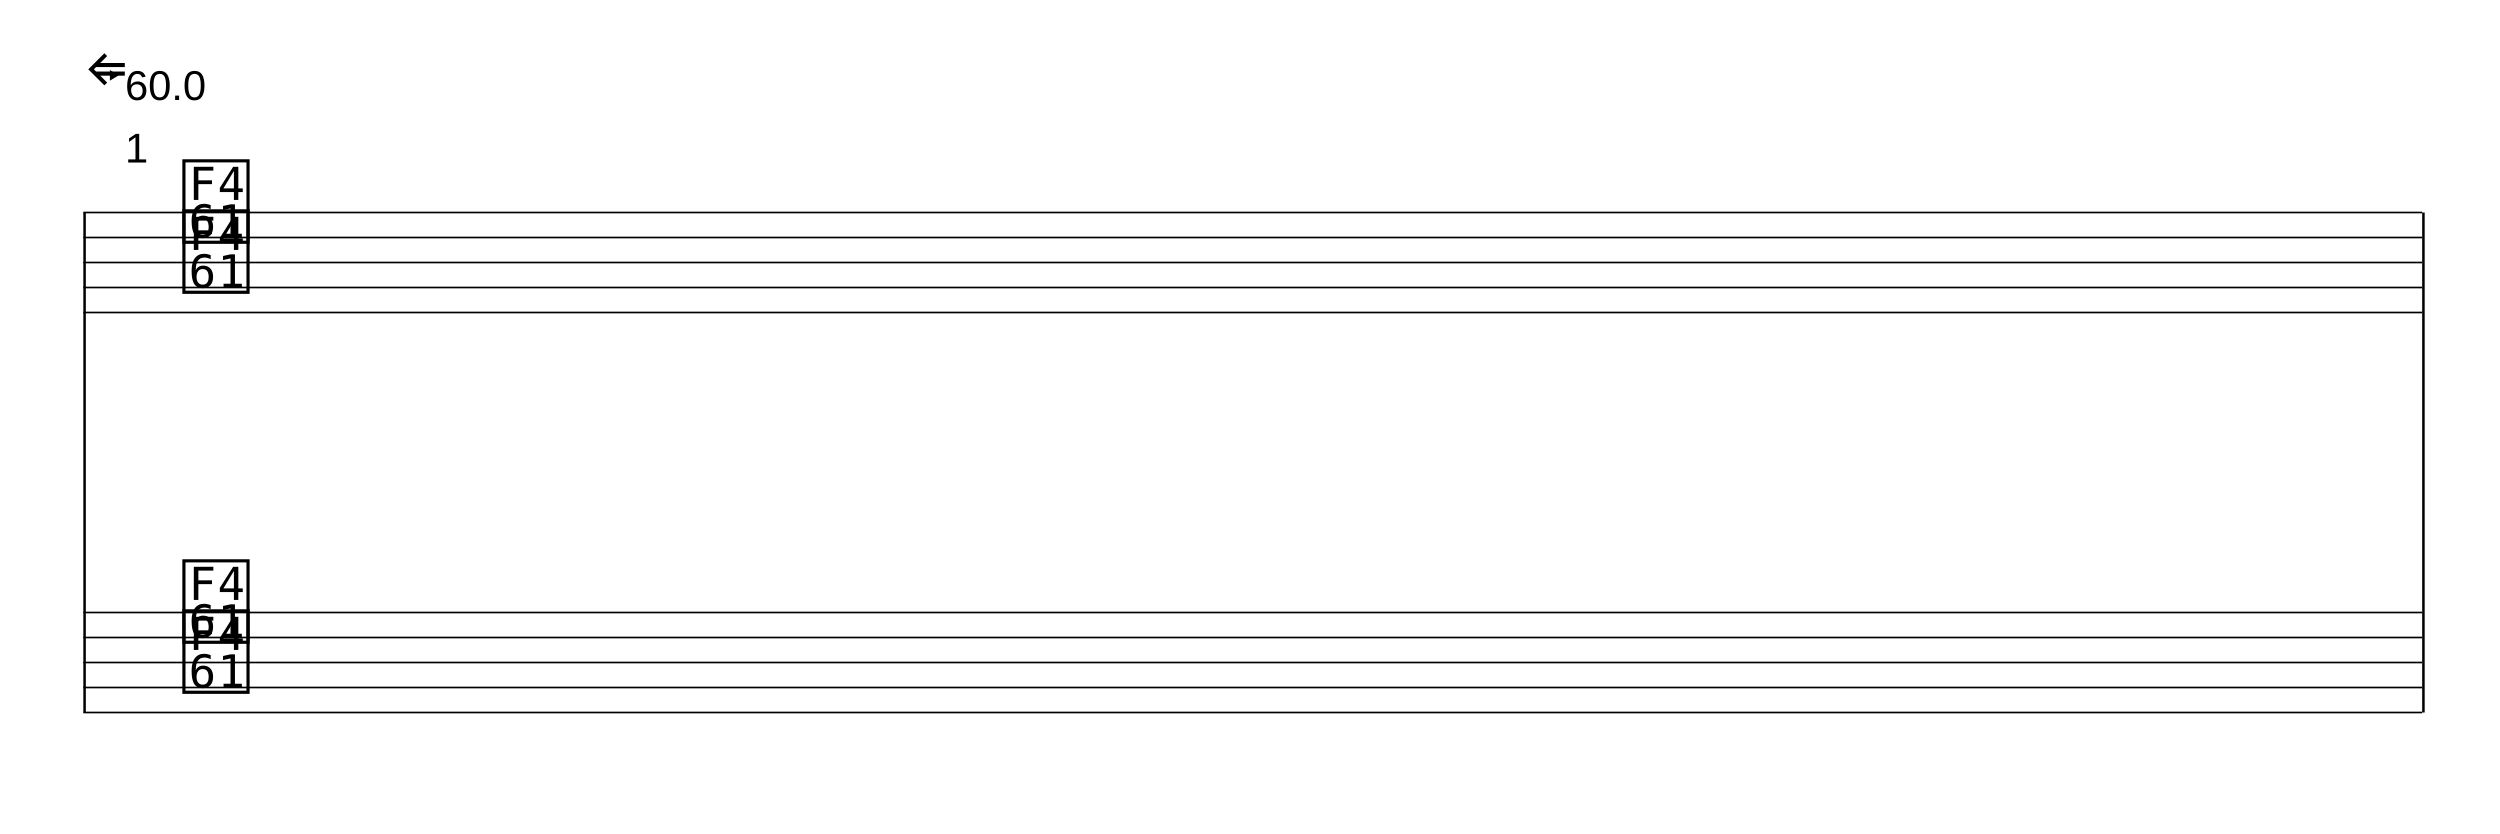
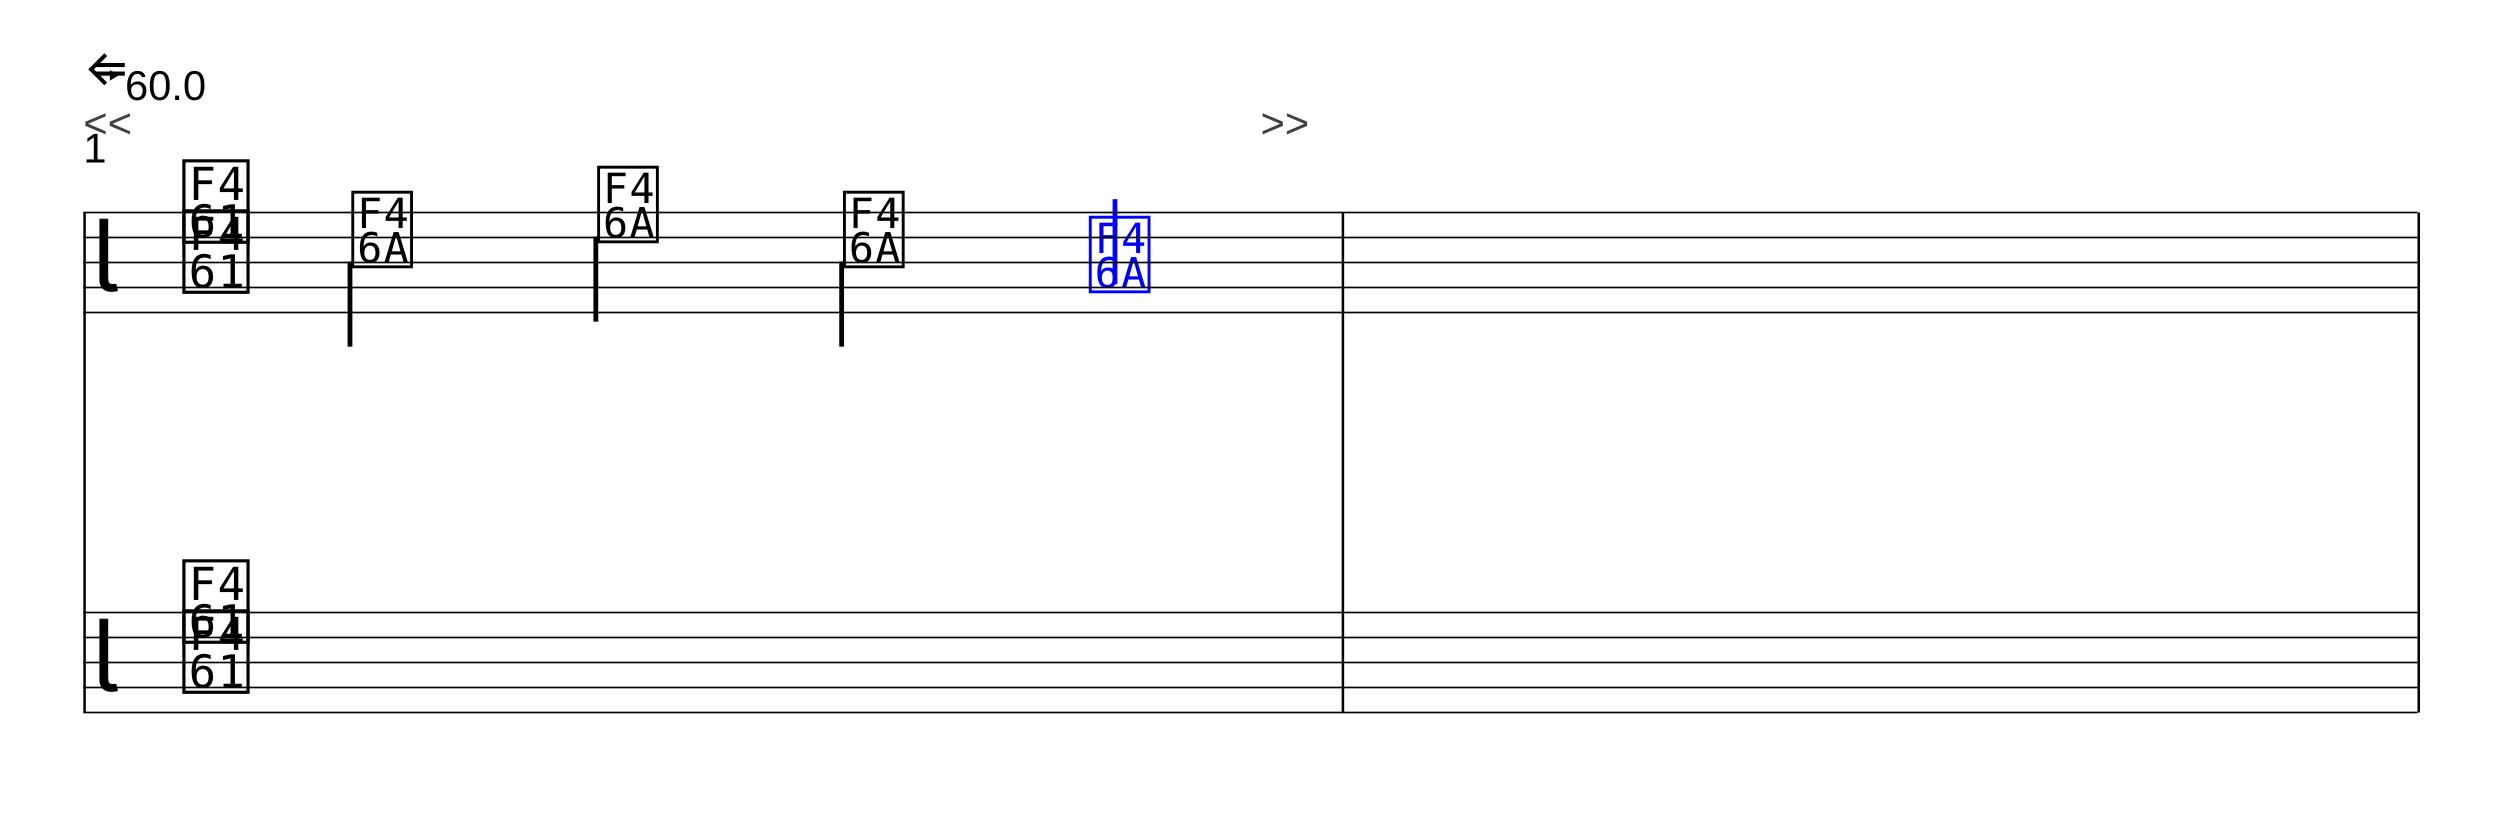
<svg xmlns="http://www.w3.org/2000/svg" width="600px" height="200px" viewBox="0 0 600 200" style="background:rgb(253.98,253.98,239.7)" version="1.1">
  <g id="1" transform="matrix(1,0,0,1,0,0)">
-     <text x="30" y="39" font-family="Arial" font-style="normal" font-weight="normal" font-size="10" fill="rgb(0,0,0)" fill-opacity="1" transform="matrix(1,0,0,1,0,0)">1</text>
+     <text x="20" y="39" font-family="Arial" font-style="normal" font-weight="normal" font-size="10" fill="rgb(0,0,0)" fill-opacity="1" transform="matrix(1,0,0,1,0,0)">1</text>
+     <text x="20" y="33" font-family="Arial" font-style="normal" font-weight="normal" font-size="10" fill="rgb(64,64,64)" fill-opacity="1" transform="matrix(1,0,0,1,0,0)">  &lt;&lt;</text>
+     <text x="302.516" y="33" font-family="Arial" font-style="normal" font-weight="normal" font-size="10" fill="rgb(64,64,64)" fill-opacity="1" transform="matrix(1,0,0,1,0,0)">&gt;&gt;</text>
    <text x="20" y="21" font-family="Bravura" font-style="normal" font-weight="normal" font-size="12" fill="rgb(0,0,0)" fill-opacity="1" transform="matrix(1,0,0,1,0,0)"></text>
    <text x="25" y="21" font-family="Bravura" font-style="normal" font-weight="normal" font-size="8" fill="rgb(0,0,0)" fill-opacity="1" transform="matrix(1,0,0,1,0,0)"></text>
    <text x="30" y="24" font-family="Arial" font-style="normal" font-weight="normal" font-size="10" fill="rgb(0,0,0)" fill-opacity="1" transform="matrix(1,0,0,1,0,0)">60.0</text>
+     <text x="0" y="0" font-family="Bravura" font-style="normal" font-weight="normal" font-size="24" fill="rgb(0,0,0)" fill-opacity="1" transform="matrix(1,0,0,1,22,69.96)"></text>
    <text x="0" y="0" font-family="Arial" font-style="normal" font-weight="normal" font-size="10" fill="rgb(0,0,0)" fill-opacity="1" transform="matrix(1,0,0,1,-78.69531,65)">MaxScoreIns-0</text>
    <text x="0" y="0" font-family="Bravura" font-style="normal" font-weight="normal" font-size="24" fill="rgb(0,0,0)" fill-opacity="1" transform="matrix(1,0,0,1,43,57)"></text>
    <text x="0" y="0" font-family="Bravura" font-style="normal" font-weight="normal" font-size="24" fill="rgb(0,0,0)" fill-opacity="1" transform="matrix(1,0,0,1,43,69)"></text>
+     <text x="0" y="0" font-family="Bravura" font-style="normal" font-weight="normal" font-size="22" fill="rgb(0,0,0)" fill-opacity="1" transform="matrix(1,0,0,1,83.62069,63)"></text>
+     <text x="0" y="0" font-family="Bravura" font-style="normal" font-weight="normal" font-size="22" fill="rgb(0,0,0)" fill-opacity="1" transform="matrix(1,0,0,1,142.6207,57)"></text>
+     <rect x="83.621" y="63" width="0.75" height="20" fill="rgb(0,0,0)" stroke="rgb(0,0,0)" stroke-width="0.4" fill-opacity="1.0" stroke-opacity="1.0" transform="matrix(1,0,0,1,0,0)" />
+     <text x="0" y="0" font-family="Bravura" font-style="normal" font-weight="normal" font-size="22" fill="rgb(0,0,0)" fill-opacity="1" transform="matrix(1,0,0,1,201.6207,63)"></text>
+     <rect x="142.621" y="57" width="0.75" height="20" fill="rgb(0,0,0)" stroke="rgb(0,0,0)" stroke-width="0.4" fill-opacity="1.0" stroke-opacity="1.0" transform="matrix(1,0,0,1,0,0)" />
+     <text x="0" y="0" font-family="Bravura" font-style="normal" font-weight="normal" font-size="22" fill="rgb(0,0,255)" fill-opacity="1" transform="matrix(1,0,0,1,260.6207,69)"></text>
+     <rect x="201.621" y="63" width="0.75" height="20" fill="rgb(0,0,0)" stroke="rgb(0,0,0)" stroke-width="0.4" fill-opacity="1.0" stroke-opacity="1.0" transform="matrix(1,0,0,1,0,0)" />
+     <text x="0" y="0" font-family="Bravura" font-style="normal" font-weight="normal" font-size="24" fill="rgb(0,0,0)" fill-opacity="1" transform="matrix(1,0,0,1,22,165.96)"></text>
    <text x="0" y="0" font-family="Arial" font-style="normal" font-weight="normal" font-size="10" fill="rgb(0,0,0)" fill-opacity="1" transform="matrix(1,0,0,1,-78.69531,161)">MaxScoreIns-1</text>
    <text x="0" y="0" font-family="Bravura" font-style="normal" font-weight="normal" font-size="24" fill="rgb(0,0,0)" fill-opacity="1" transform="matrix(1,0,0,1,43,153)"></text>
    <text x="0" y="0" font-family="Bravura" font-style="normal" font-weight="normal" font-size="24" fill="rgb(0,0,0)" fill-opacity="1" transform="matrix(1,0,0,1,43,165)"></text>
-     <path d="M20 75 L581.322 75 M20 69 L581.322 69 M20 63 L581.322 63 M20 57 L581.322 57 M20 51 L581.322 51 M20 171 L581.322 171 M20 165 L581.322 165 M20 159 L581.322 159 M20 153 L581.322 153 M20 147 L581.322 147 " stroke="rgb(0,0,0)" stroke-width="0.4" fill="rgb(0,0,0)" transform="matrix(1,0,0,1,0,0)" />
-     <rect x="581.322" y="51" width="0.6" height="120" fill="rgb(0,0,0)" stroke="none" stroke-width="0.4" fill-opacity="1.0" stroke-opacity="1.0" transform="matrix(1,0,0,1,0,0)" />
+     <rect x="267.221" y="48" width="0.75" height="20" fill="rgb(0,0,255)" stroke="rgb(0,0,255)" stroke-width="0.4" fill-opacity="1.0" stroke-opacity="1.0" transform="matrix(1,0,0,1,0,0)" />
+     <path d="M20 75 L322.516 75 M20 69 L322.516 69 M20 63 L322.516 63 M20 57 L322.516 57 M20 51 L322.516 51 M20 171 L322.516 171 M20 165 L322.516 165 M20 159 L322.516 159 M20 153 L322.516 153 M20 147 L322.516 147 M322 75 L580.197 75 M322 69 L580.197 69 M322 63 L580.197 63 M322 57 L580.197 57 M322 51 L580.197 51 M322 171 L580.197 171 M322 165 L580.197 165 M322 159 L580.197 159 M322 153 L580.197 153 M322 147 L580.197 147 " stroke="rgb(0,0,0)" stroke-width="0.4" fill="rgb(0,0,0)" transform="matrix(1,0,0,1,0,0)" />
    <rect x="20" y="51" width="0.6" height="120" fill="rgb(0,0,0)" stroke="none" stroke-width="0.4" fill-opacity="1.0" stroke-opacity="1.0" transform="matrix(1,0,0,1,0,0)" />
+     <rect x="580.197" y="51" width="0.6" height="120" fill="rgb(0,0,0)" stroke="none" stroke-width="0.4" fill-opacity="1.0" stroke-opacity="1.0" transform="matrix(1,0,0,1,0,0)" />
+     <rect x="322" y="51" width="0.6" height="120" fill="rgb(0,0,0)" stroke="none" stroke-width="0.4" fill-opacity="1.0" stroke-opacity="1.0" transform="matrix(1,0,0,1,0,0)" />
  </g>
</svg>
